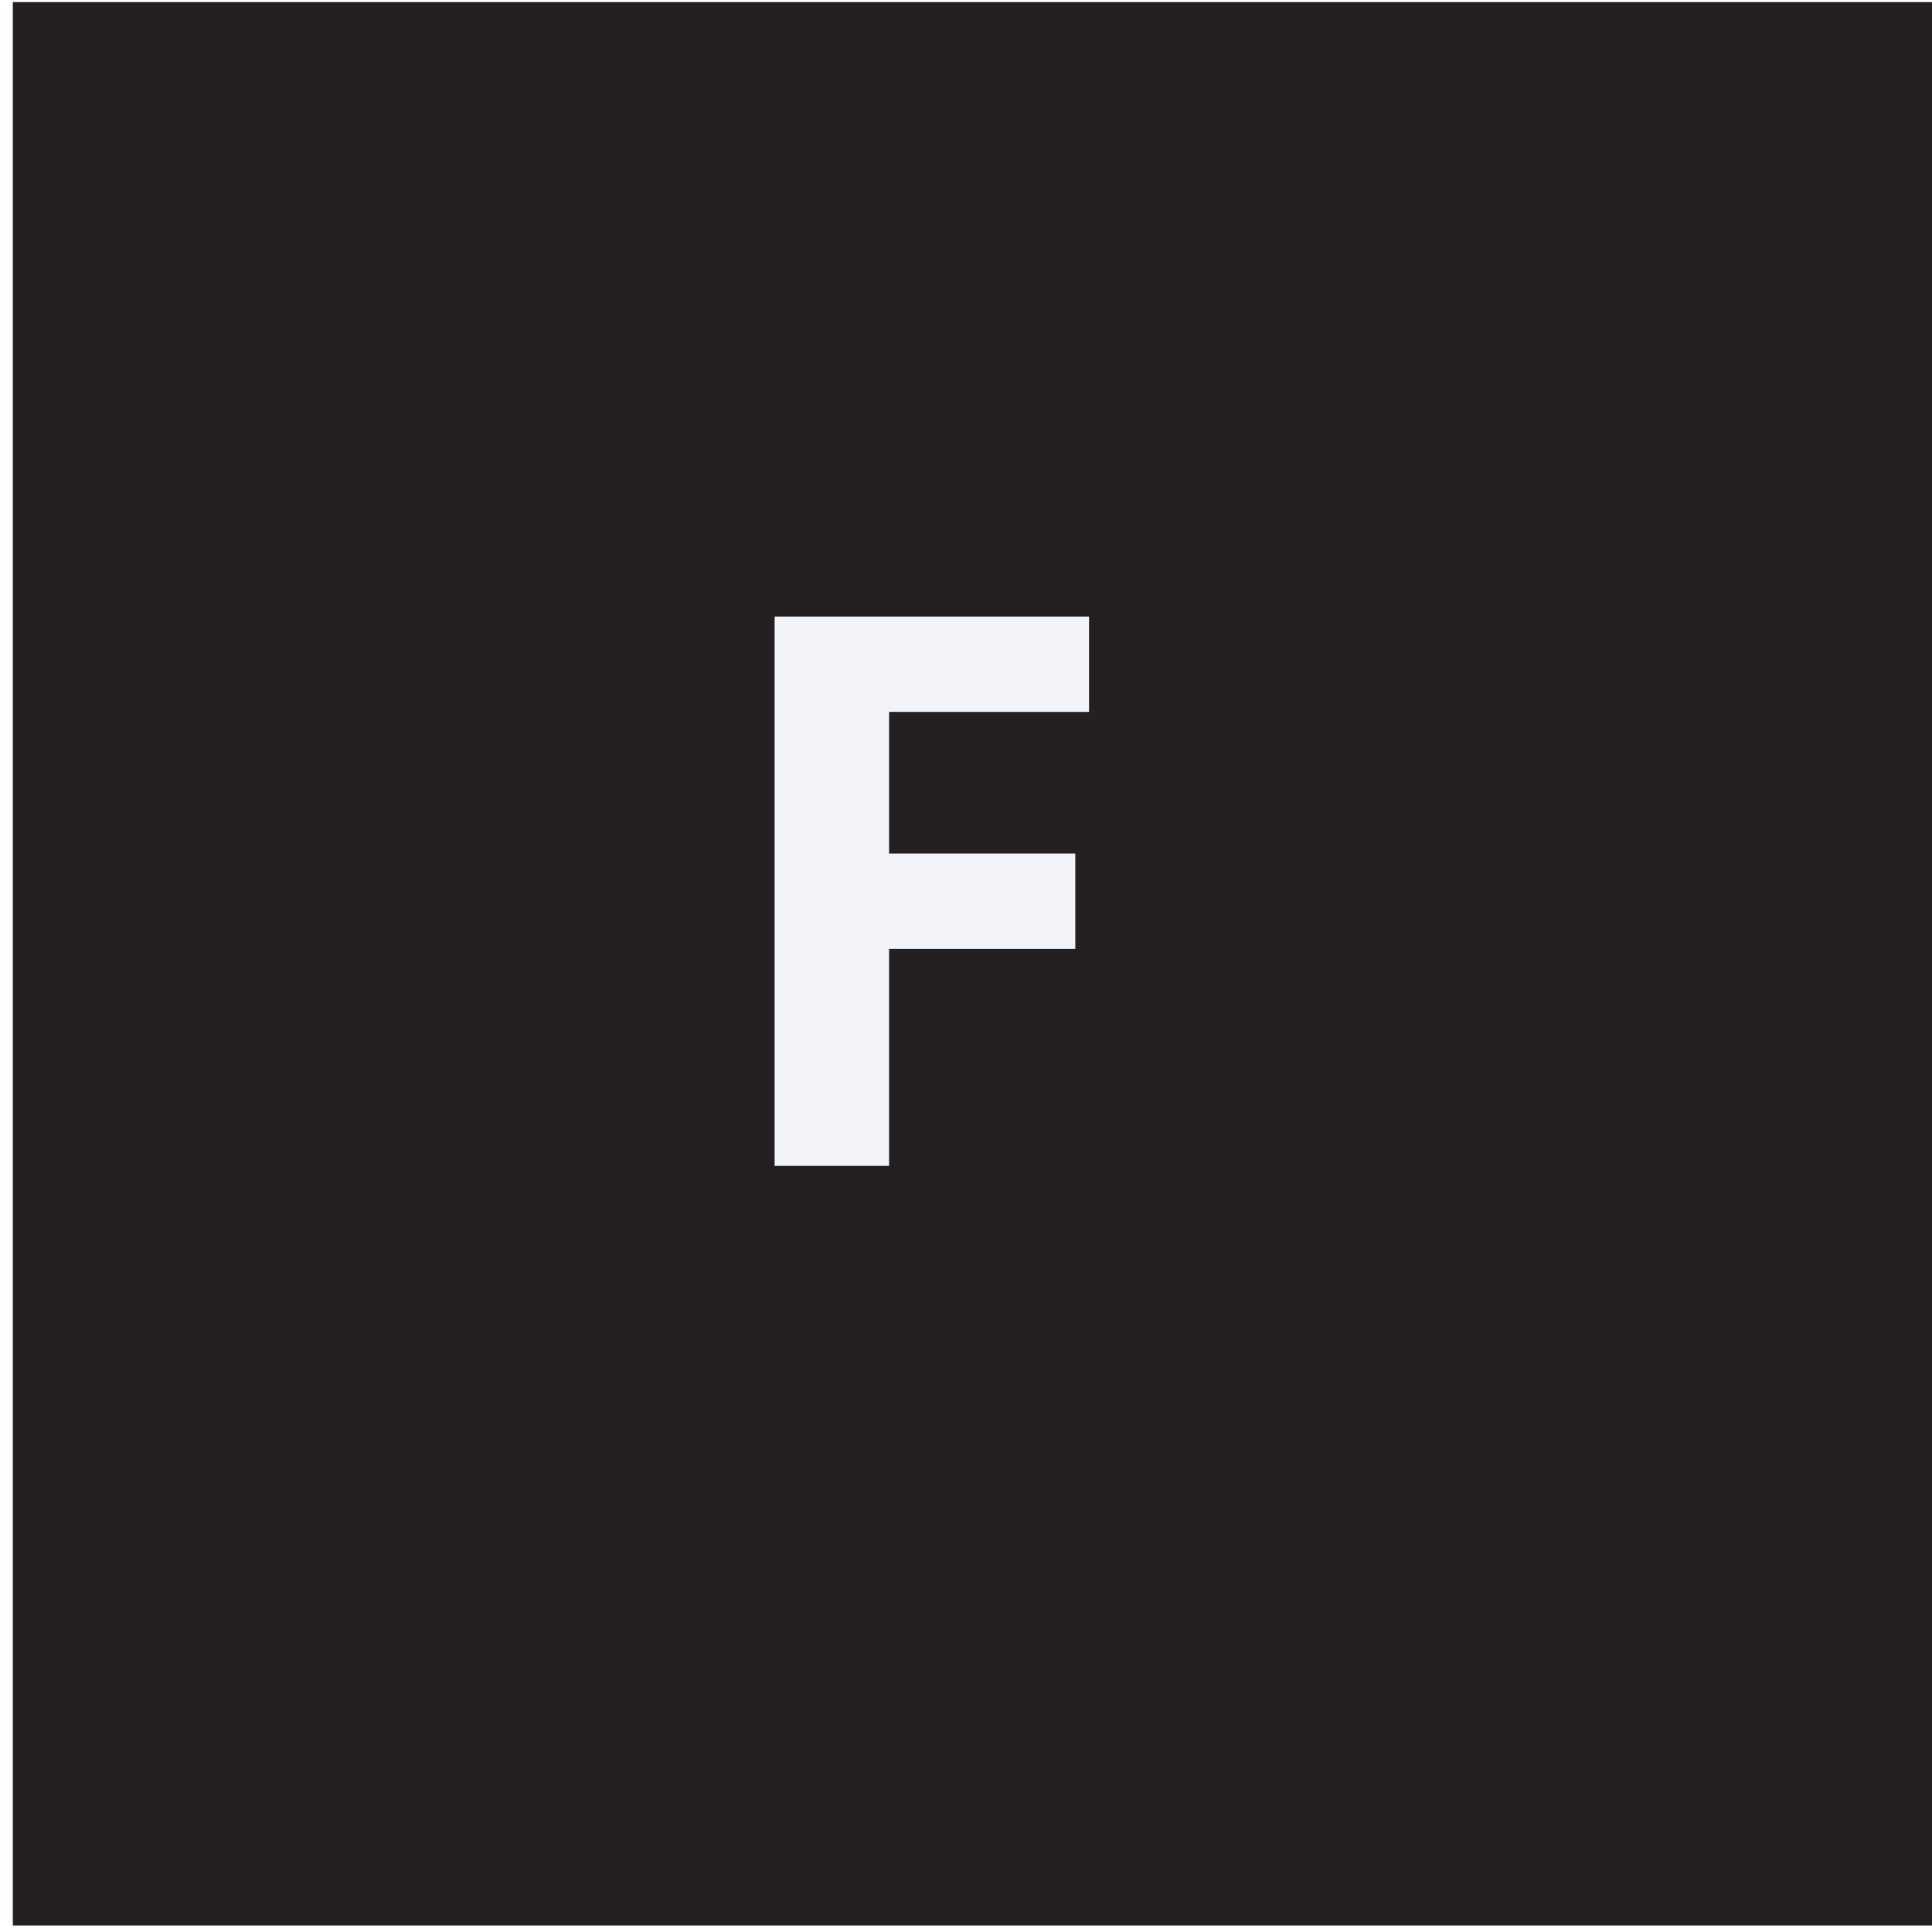
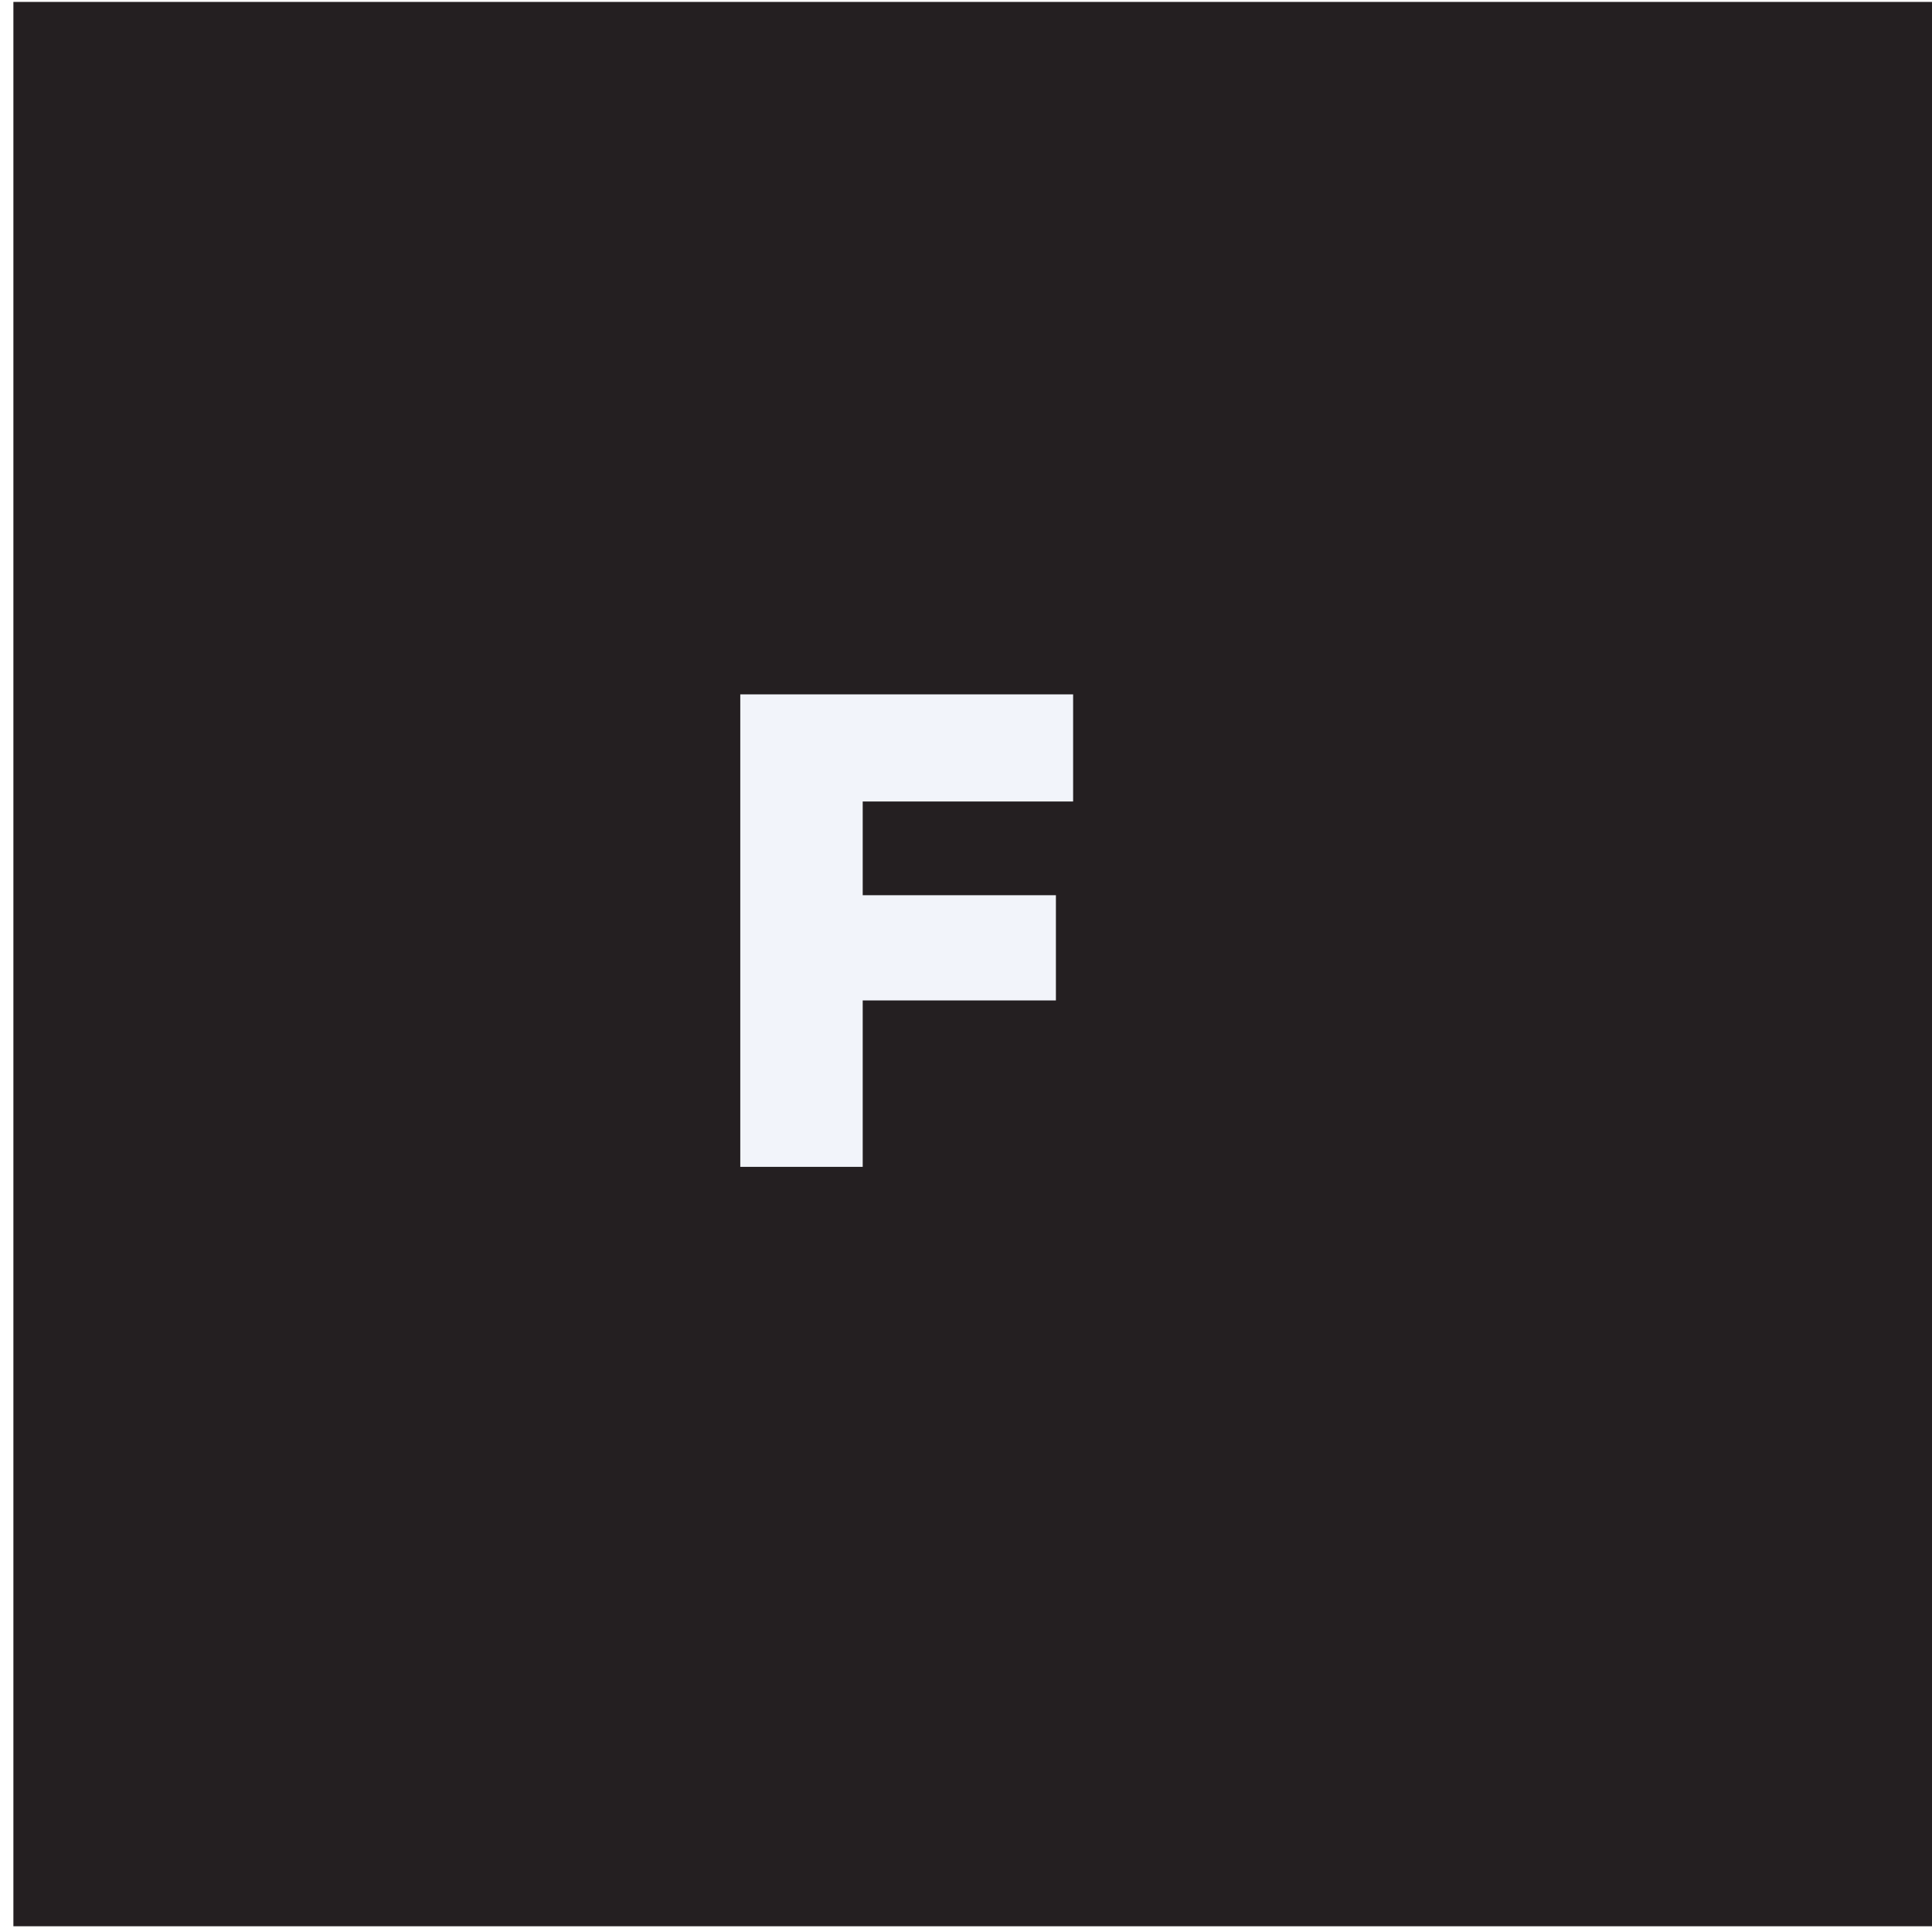
- <svg xmlns="http://www.w3.org/2000/svg" id="Layer_1" data-name="Layer 1" viewBox="0 0 101 101">
-   <defs>
-     <style>.cls-1{fill:none;}.cls-2{clip-path:url(#clip-path);}.cls-3{fill:#241f21;}.cls-4{font-size:40.22px;fill:#f2f4fa;font-family:Calibre-Semibold, Calibre;font-weight:700;}</style>
-     <clipPath id="clip-path">
-       <rect class="cls-1" x="0.67" y="0.11" width="100.55" height="100.55" />
+ <svg xmlns="http://www.w3.org/2000/svg" xmlns:xlink="http://www.w3.org/1999/xlink" version="1.1" id="Layer_1" x="0px" y="0px" viewBox="0 0 101 101" style="enable-background:new 0 0 101 101;" xml:space="preserve">
+   <style type="text/css">
+ 	.st0{clip-path:url(#SVGID_2_);}
+ 	.st1{fill:#241F21;}
+ 	.st2{enable-background:new    ;}
+ 	.st3{fill:#F2F4FA;}
+ </style>
+   <g>
+     <defs>
+       <rect id="SVGID_1_" x="0.7" y="0.1" width="100.6" height="100.6" />
+     </defs>
+     <clipPath id="SVGID_2_">
+       <use xlink:href="#SVGID_1_" style="overflow:visible;" />
    </clipPath>
-   </defs>
-   <g class="cls-2">
-     <rect class="cls-3" x="-11.9" y="-12.46" width="125.69" height="125.69" />
+     <g class="st0">
+       <rect x="-11.9" y="-12.5" class="st1" width="125.7" height="125.7" />
+     </g>
  </g>
-   <text class="cls-4" transform="translate(36.87 60.95)">F</text>
+   <g class="st2">
+     <path class="st3" d="M38.7,61V36.3h17.4v5.6h-11v4.9h10.1v5.5H45.1V61H38.7z" />
+   </g>
</svg>
